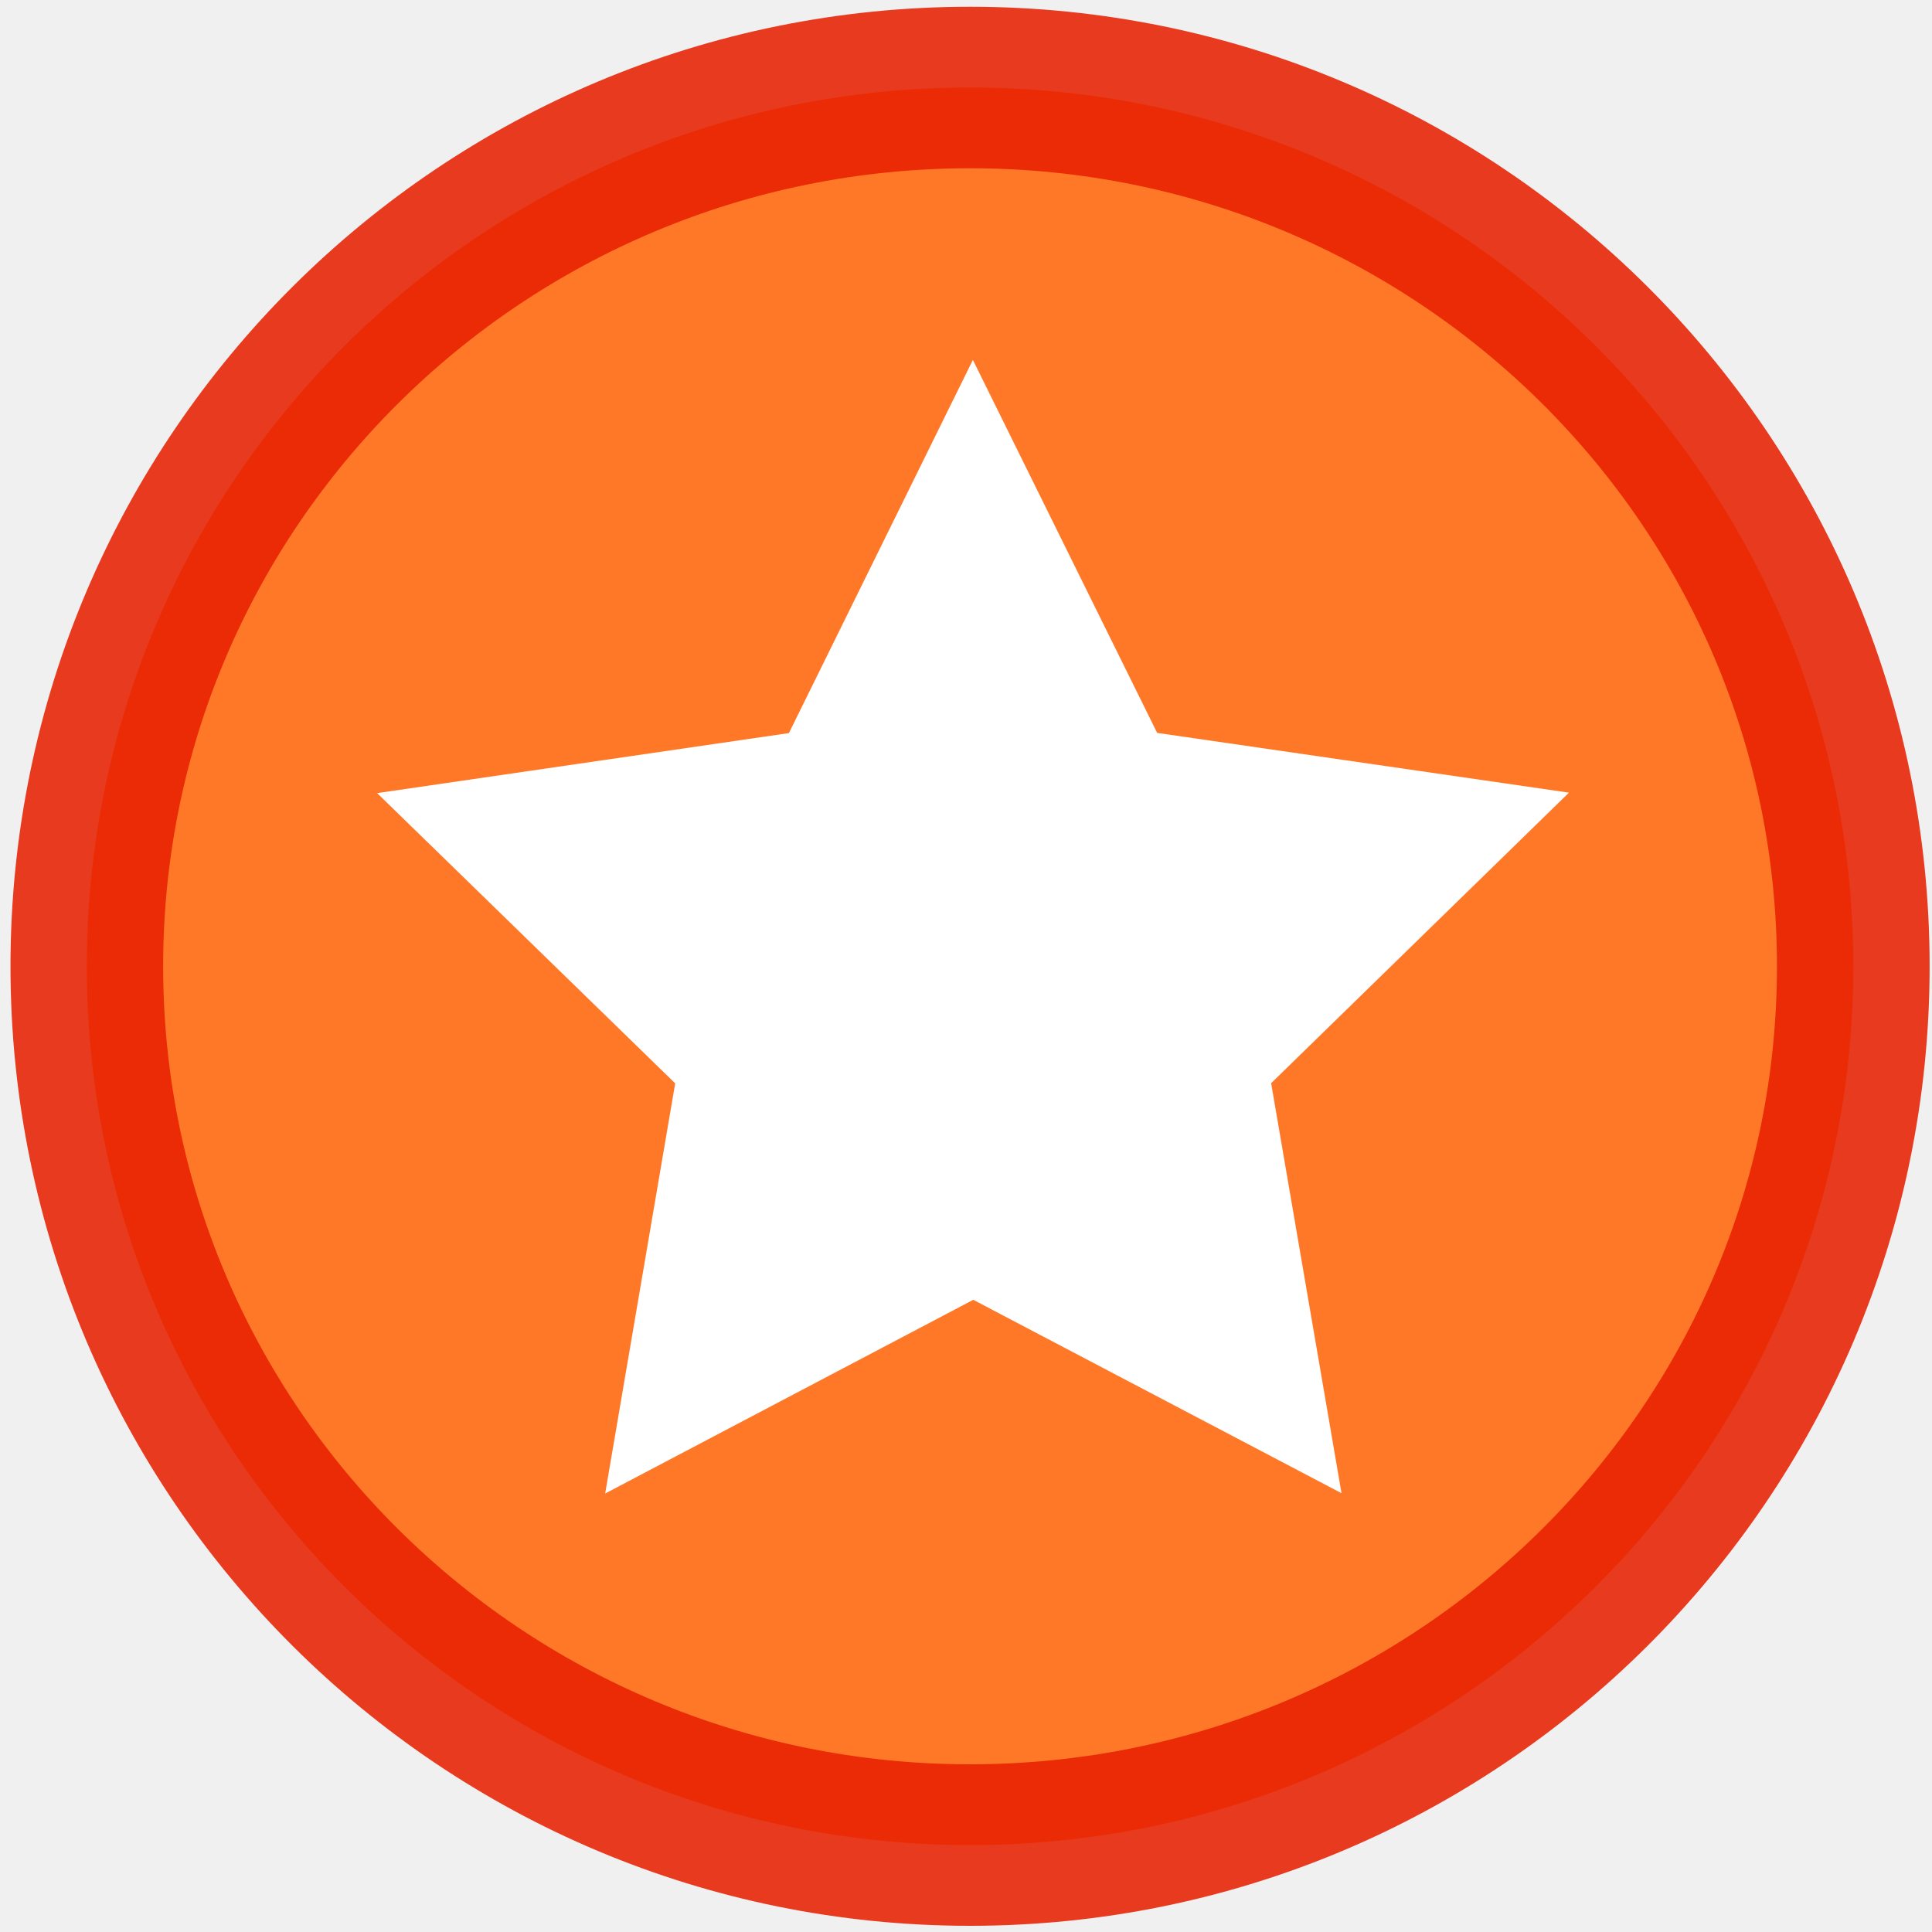
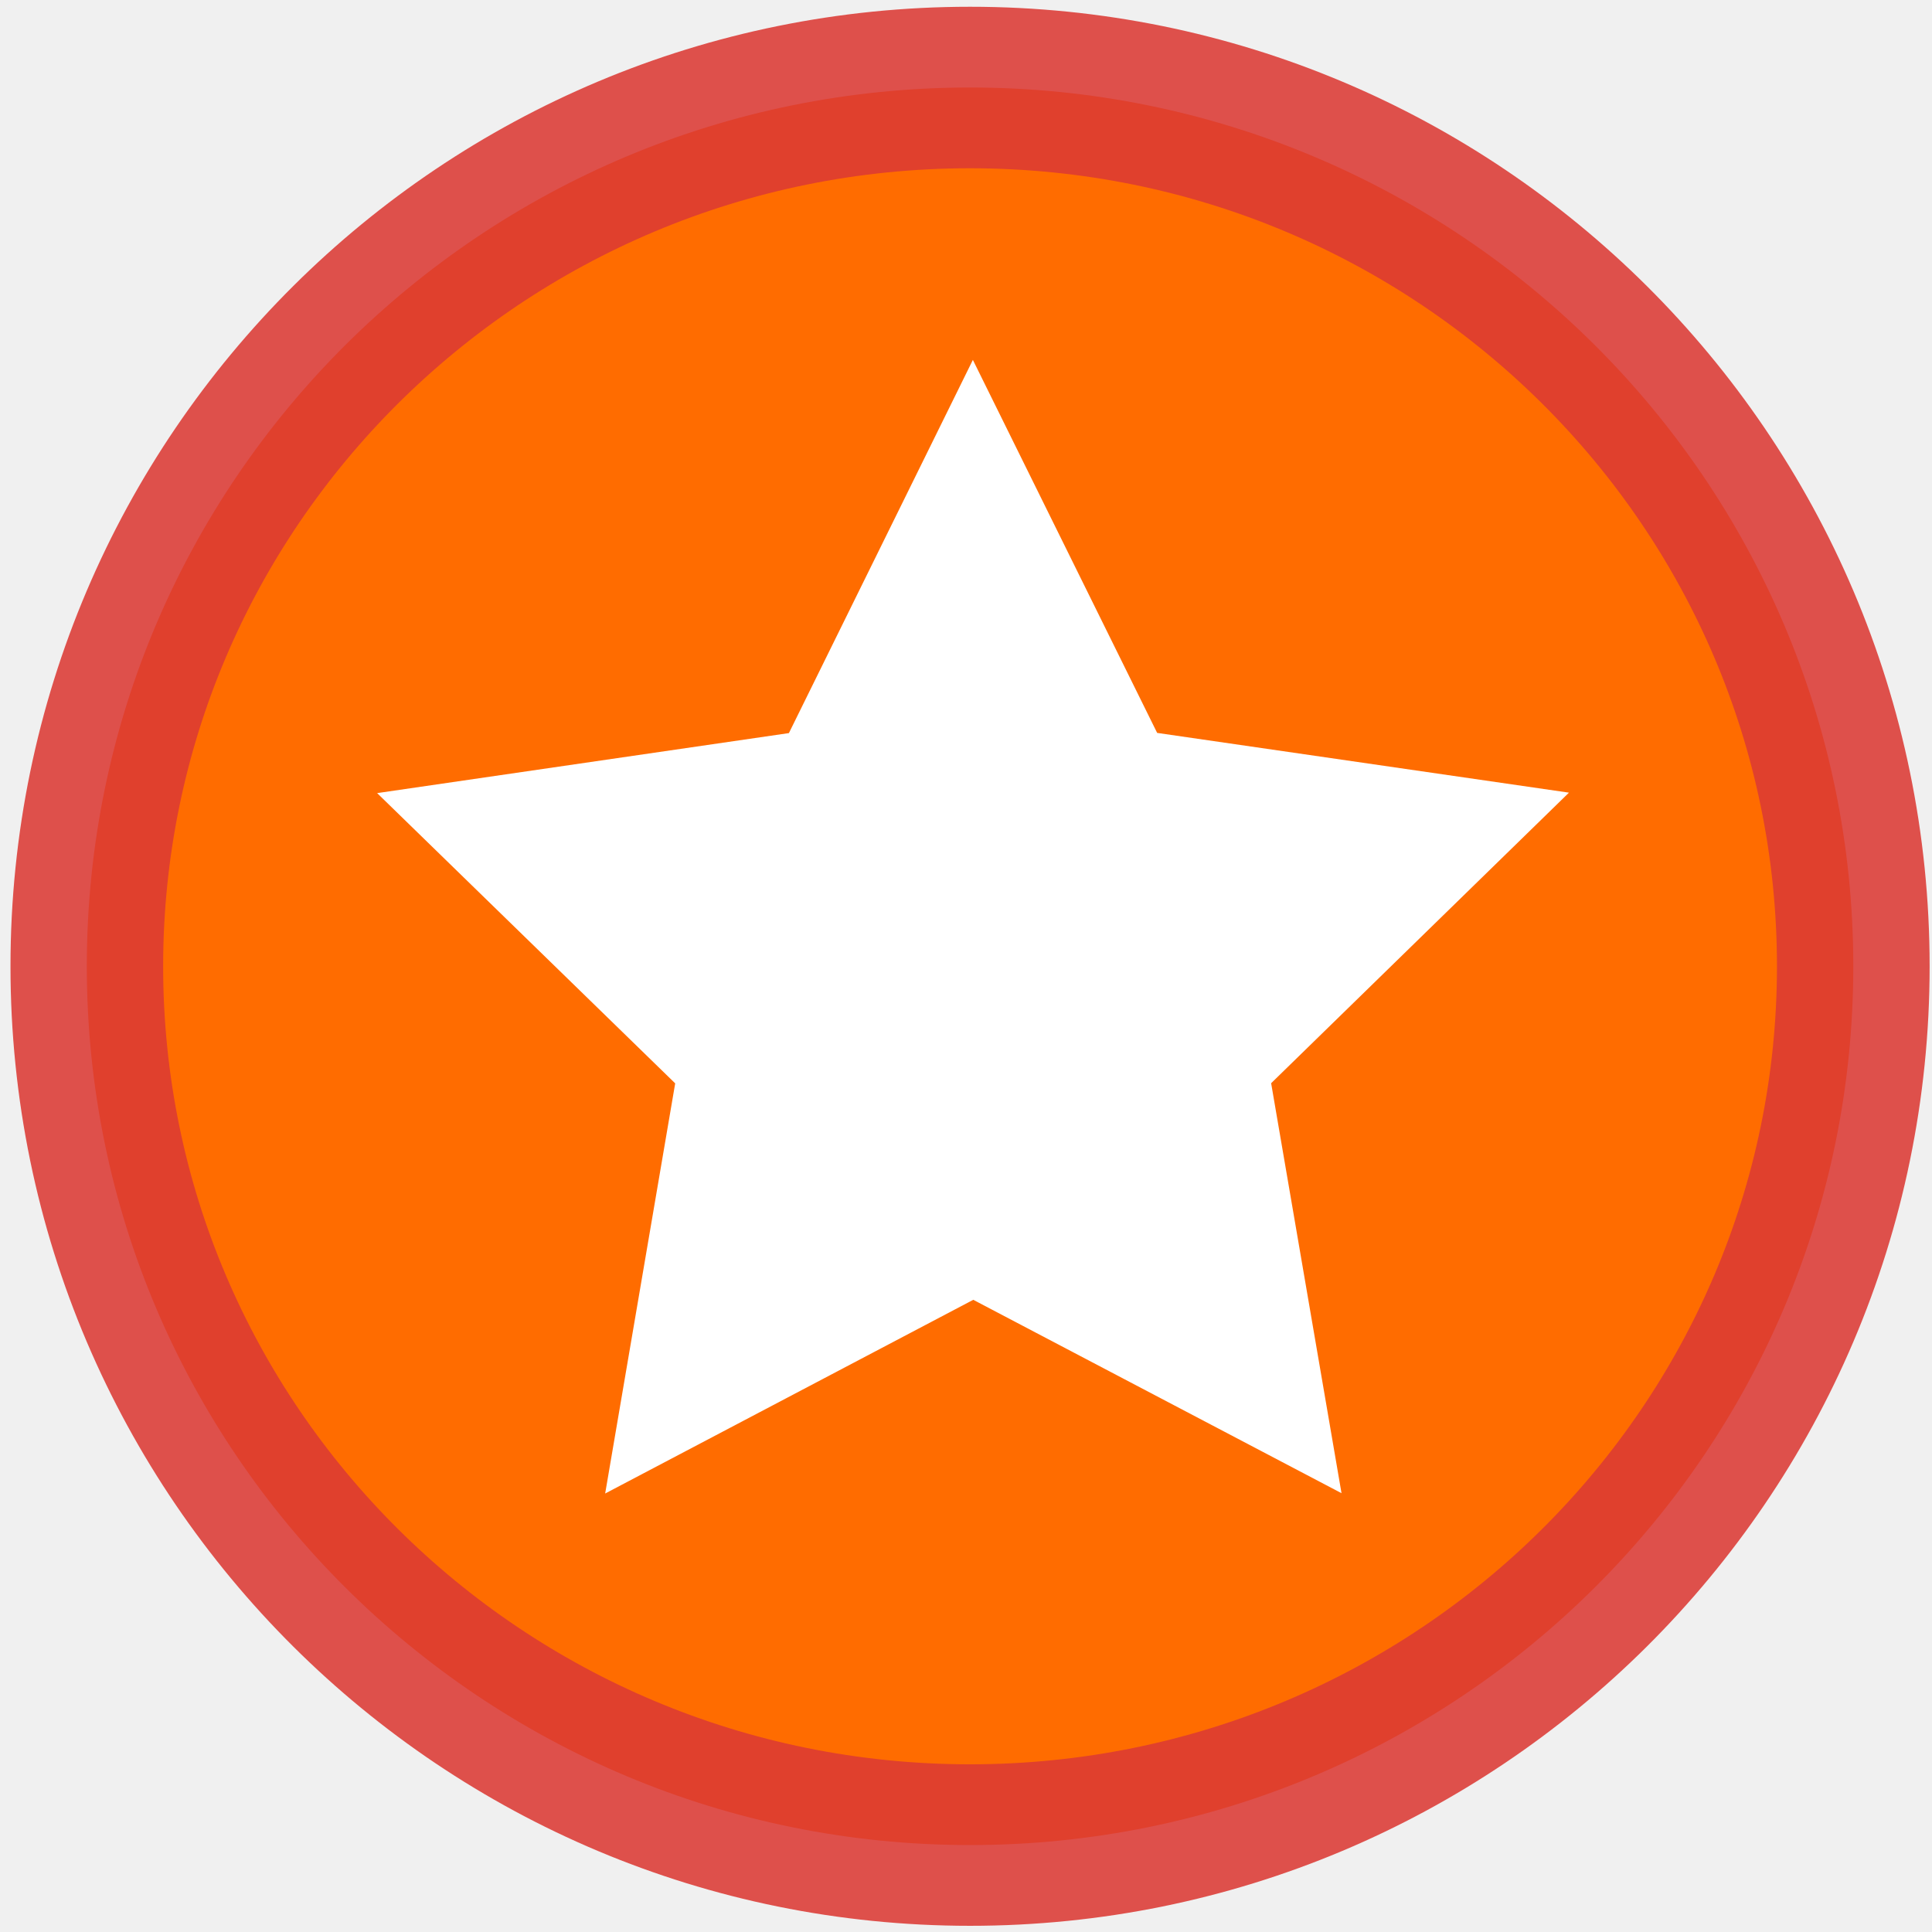
- <svg xmlns="http://www.w3.org/2000/svg" width="16" height="16" viewBox="0 0 16 16" id="svg2" version="1.1">
-   <defs id="defs4" />
-   <g id="layer1" transform="matrix(1.226255,0,0,1.297261,-50.22753,-606.3411)">
-     <g transform="translate(0.08141415,-0.07730325)" id="g5802">
-       <ellipse style="fill:#ff7828;fill-opacity:1;stroke:#e72000;stroke-width:1.031;stroke-miterlimit:4;stroke-dasharray:none;stroke-opacity:0.875" id="path5782" cx="47.43" cy="473.647" rx="5.965" ry="5.61" />
+ <svg xmlns="http://www.w3.org/2000/svg" width="16" height="16" viewBox="0 0 16 16">
+   <g transform="matrix(1.226255,0,0,1.297261,-50.22753,-606.3411)">
+     <g transform="translate(0.08141415,-0.07730325)">
+       <ellipse style="fill:#ff6c00;fill-opacity:1;stroke:#db3a34;stroke-width:1.031;stroke-miterlimit:4;stroke-dasharray:none;stroke-opacity:0.875" cx="47.43" cy="473.647" rx="5.965" ry="5.61" />
    </g>
-     <path transform="matrix(0.9411602,-0.4148483,0.4388702,0.889645,38.04322,471.3525)" d="M 8.05,10.027 6.411,7.875 3.709,8.005 5.249,5.78 4.29,3.25 6.882,4.028 8.992,2.334 9.053,5.039 11.316,6.523 8.762,7.417 Z" id="path8585" style="fill:#ffffff;fill-opacity:1;stroke:none;stroke-width:1.3;stroke-miterlimit:4;stroke-dasharray:none;stroke-opacity:0.863" />
+     <path transform="matrix(0.9411602,-0.4148483,0.4388702,0.889645,38.04322,471.3525)" d="M 8.05,10.027 6.411,7.875 3.709,8.005 5.249,5.78 4.29,3.25 6.882,4.028 8.992,2.334 9.053,5.039 11.316,6.523 8.762,7.417 Z" style="fill:#ffffff;fill-opacity:1;stroke:none;stroke-width:1.3;stroke-miterlimit:4;stroke-dasharray:none;stroke-opacity:0.863" />
  </g>
</svg>
